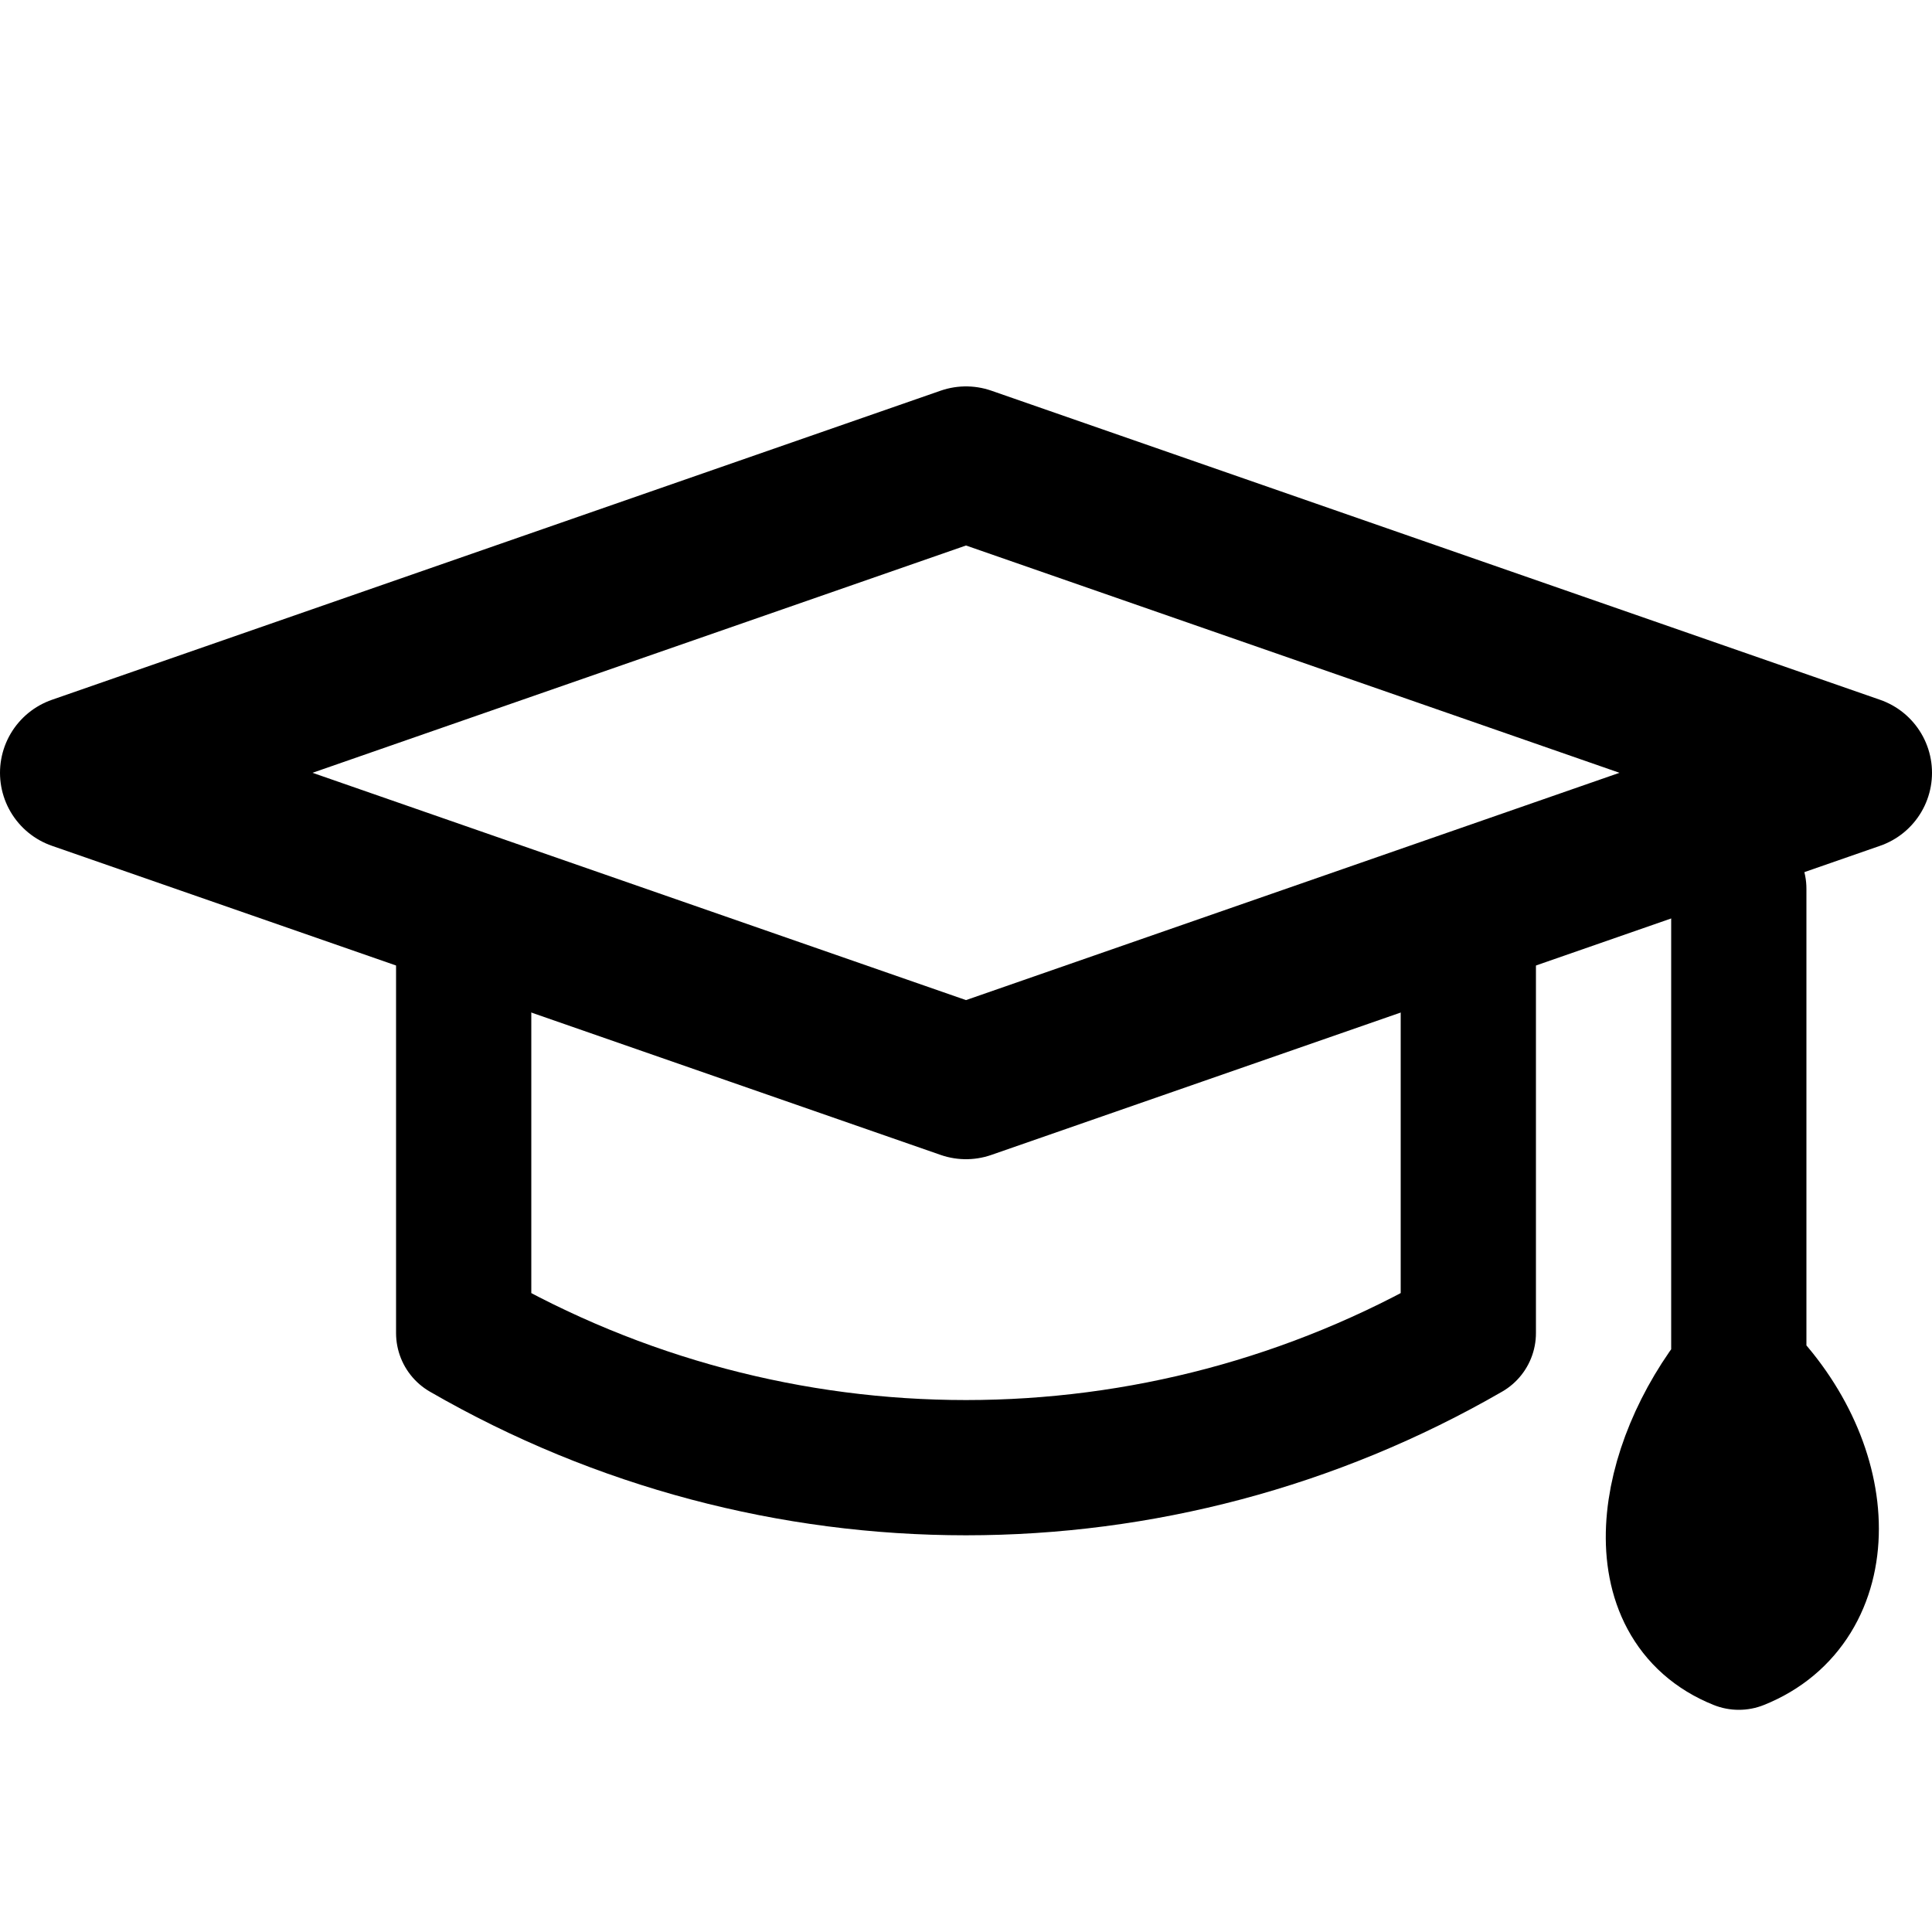
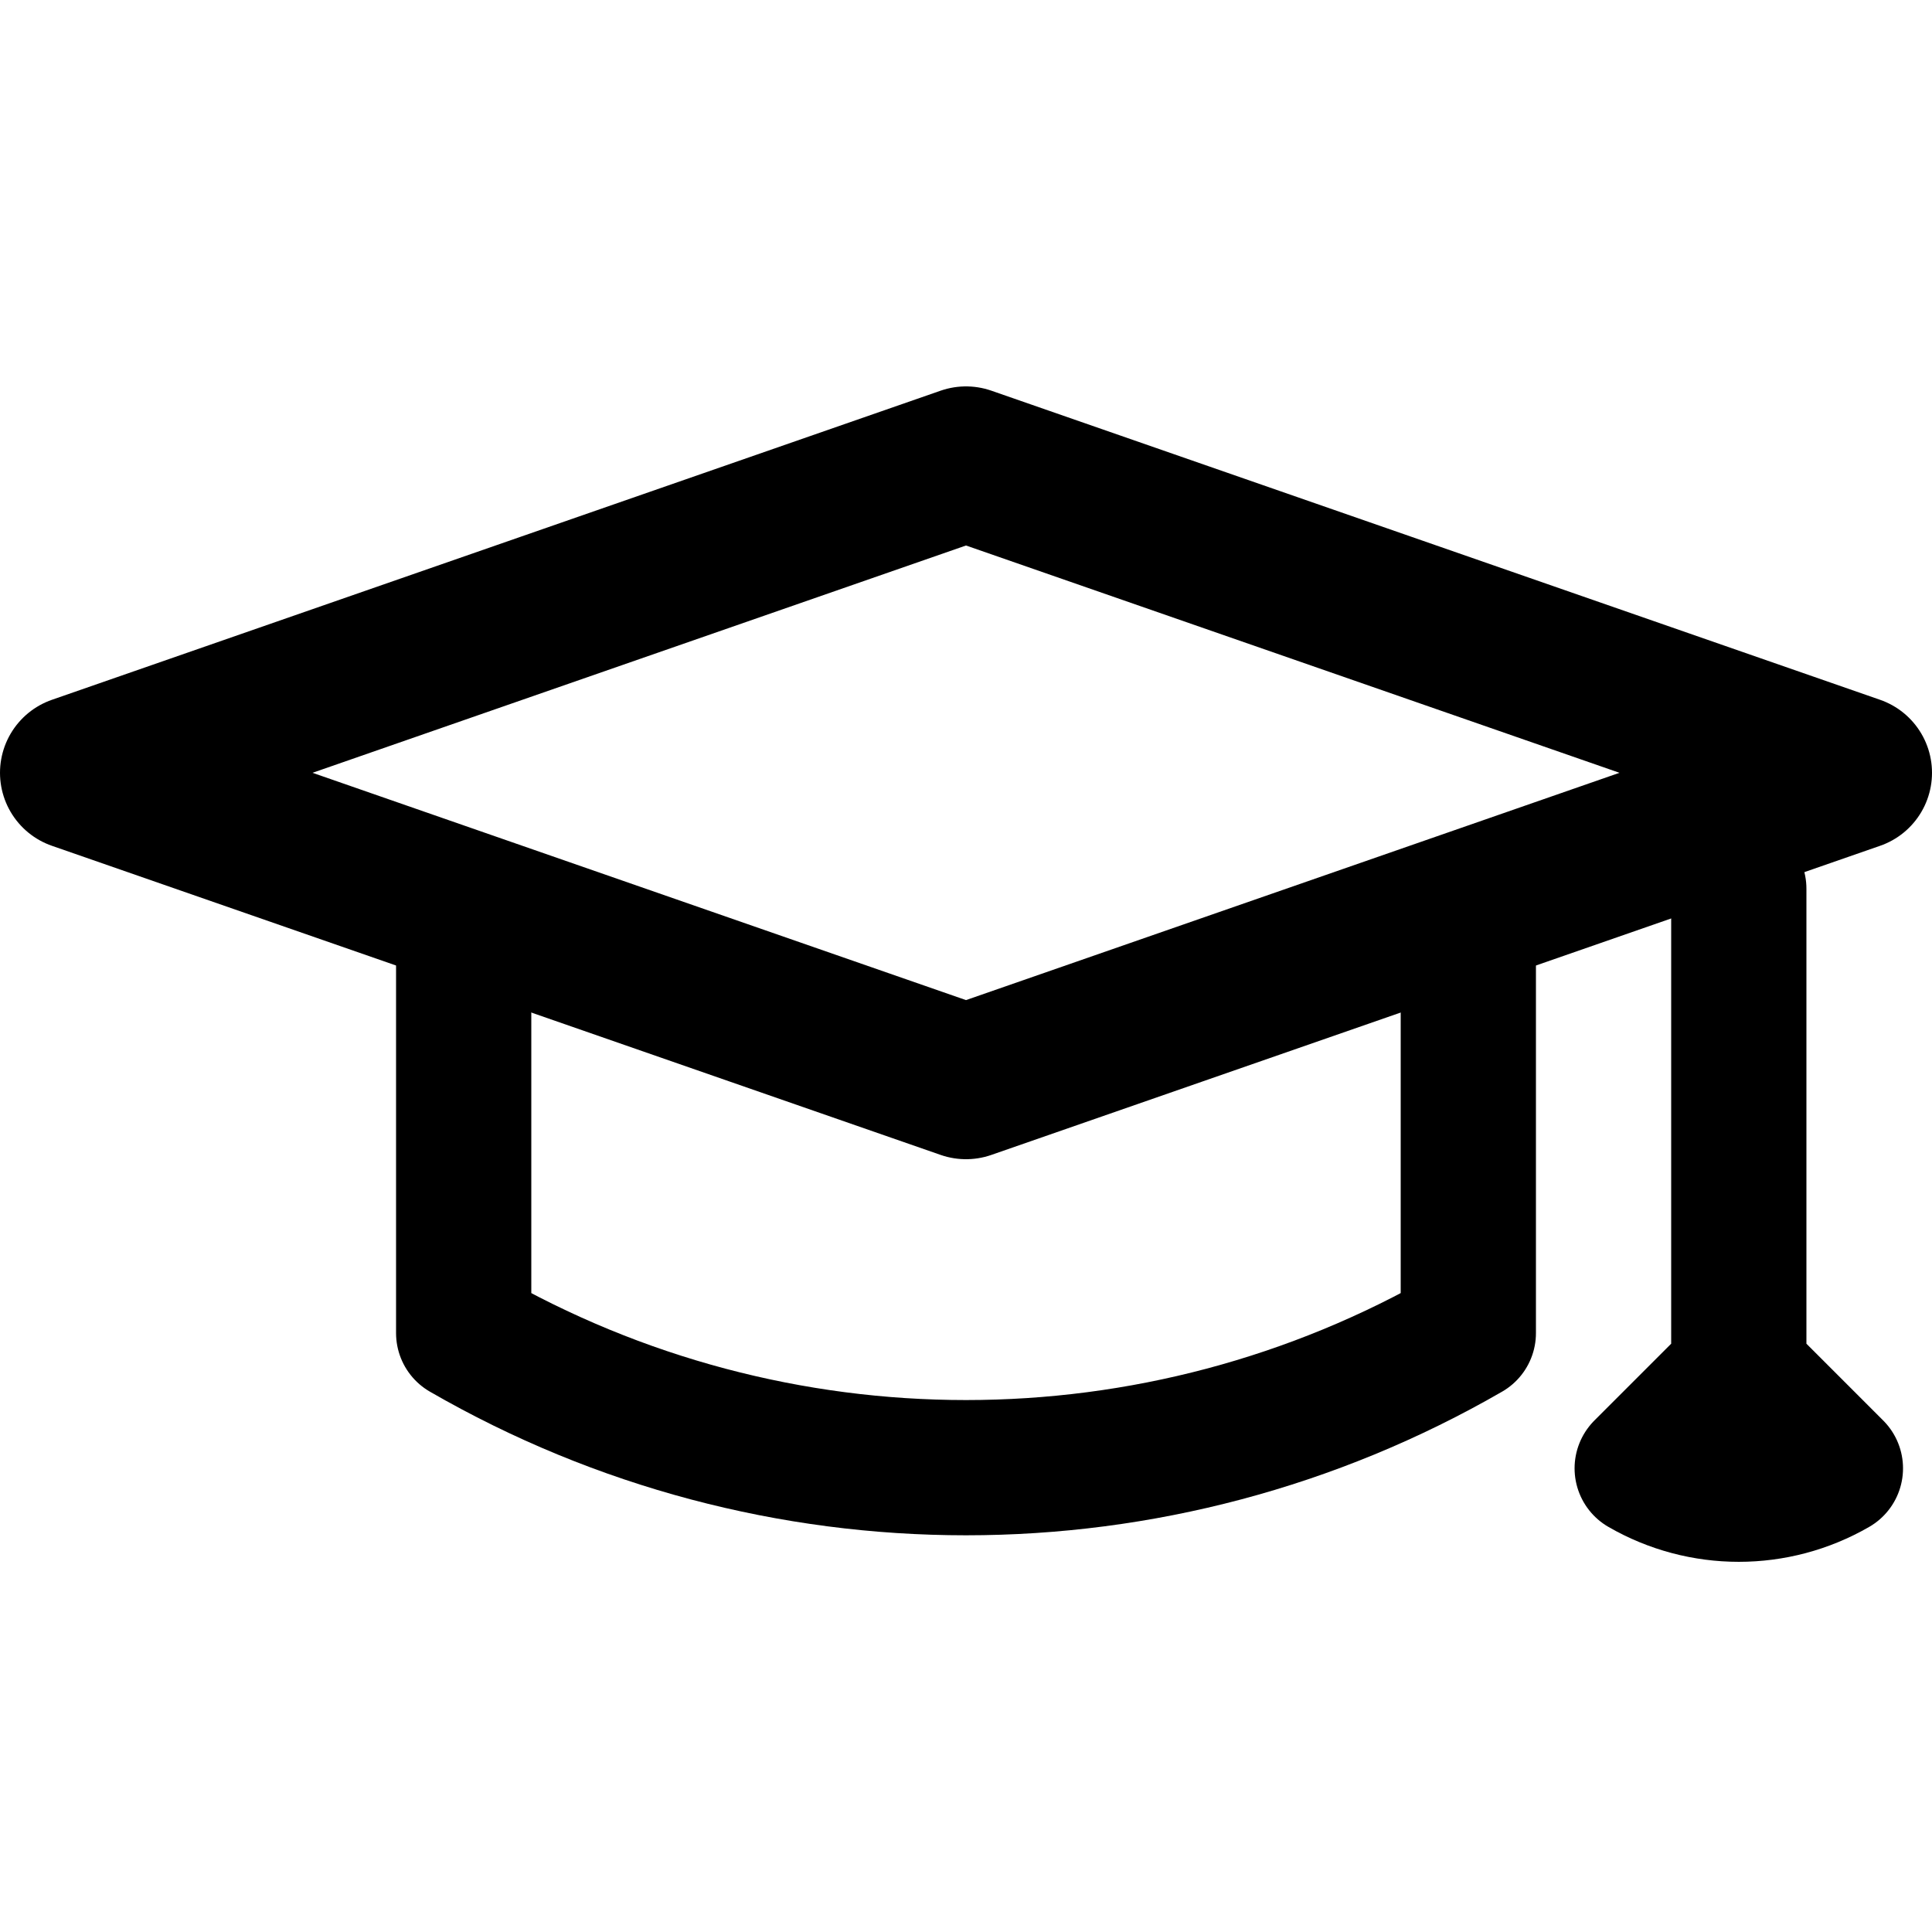
<svg xmlns="http://www.w3.org/2000/svg" viewBox="-50 -50 100 100">
  <g stroke="currentColor" stroke-linejoin="round" stroke-linecap="round" fill="none">
    <path stroke-width="8" d="M 0 -26 l -46 16 46 16 46 -16 z" />
    <g stroke-width="7">
      <path d="M -26 -1 v 20 a 52 52 0 0 0 52 0 v -20" />
-       <path fill="currentColor" d="M 40 -4 v 25 c -4 5 -5 12 0 14 c 5 -2 5 -9 0 -14 " />
+       <path fill="currentColor" d="M 40 -4 v 25 l 5 5 a 10 10 0 0 1 -10 0 l 5 -5" />
    </g>
  </g>
</svg>
